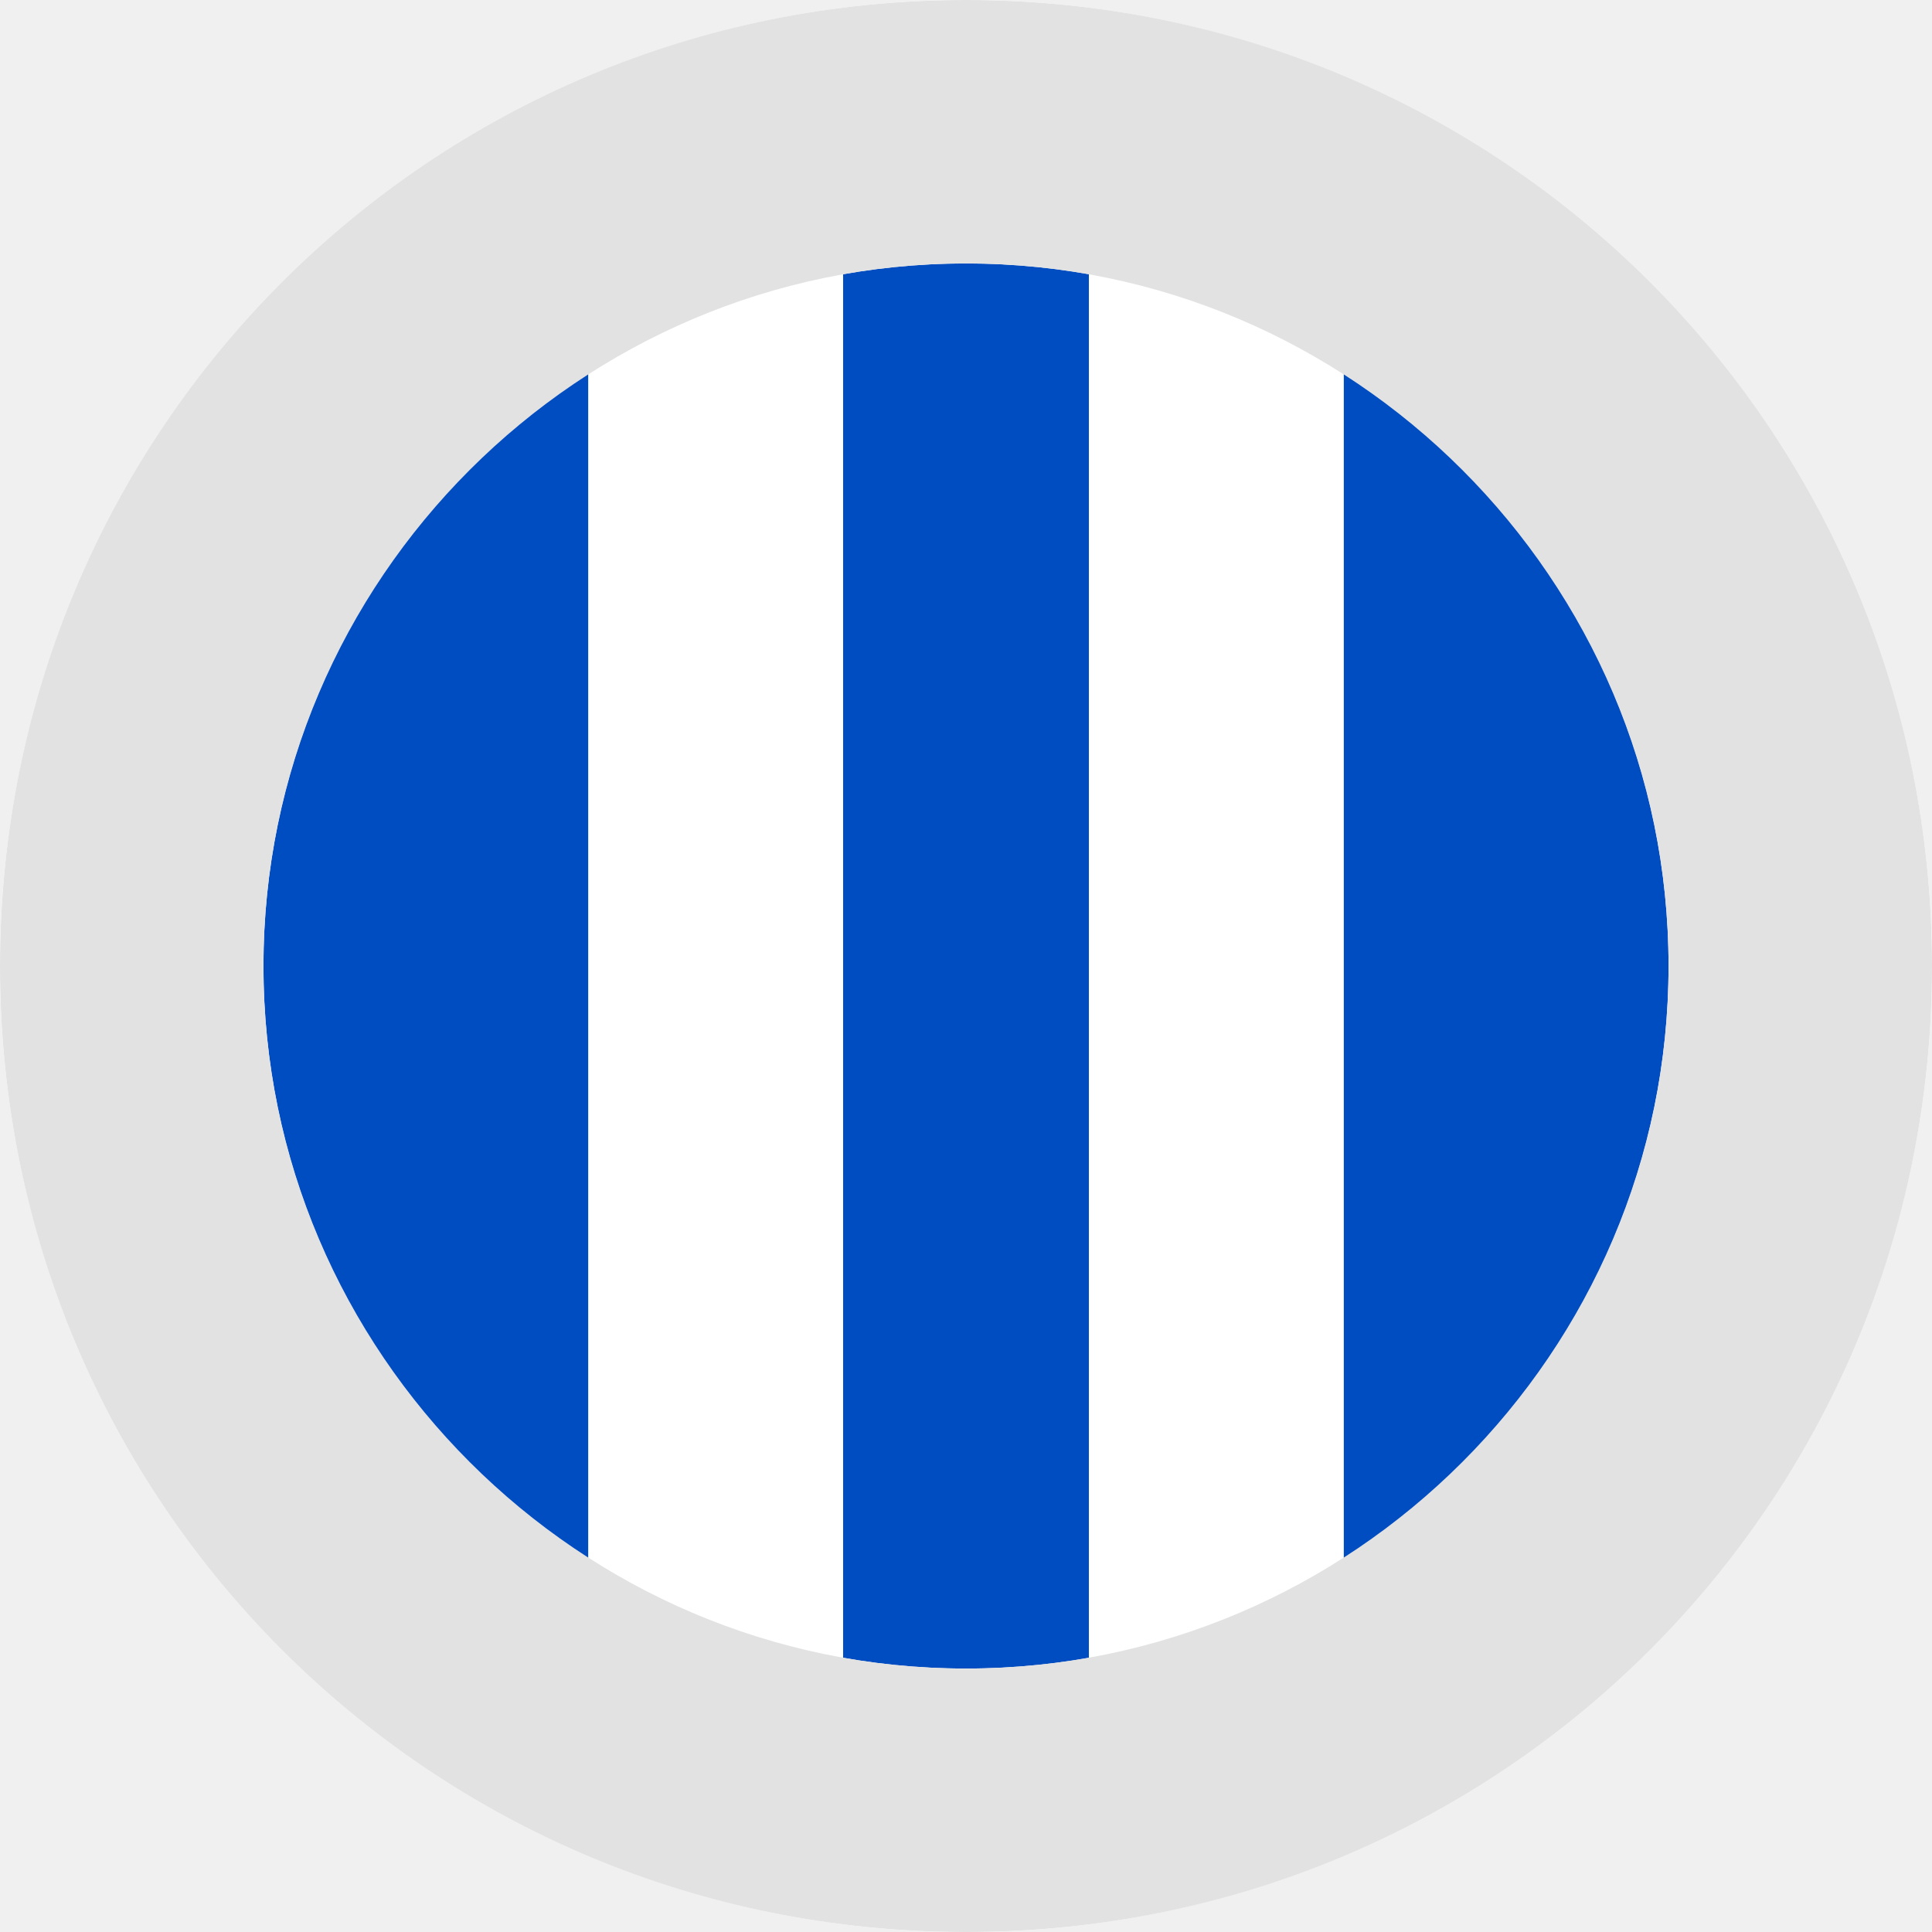
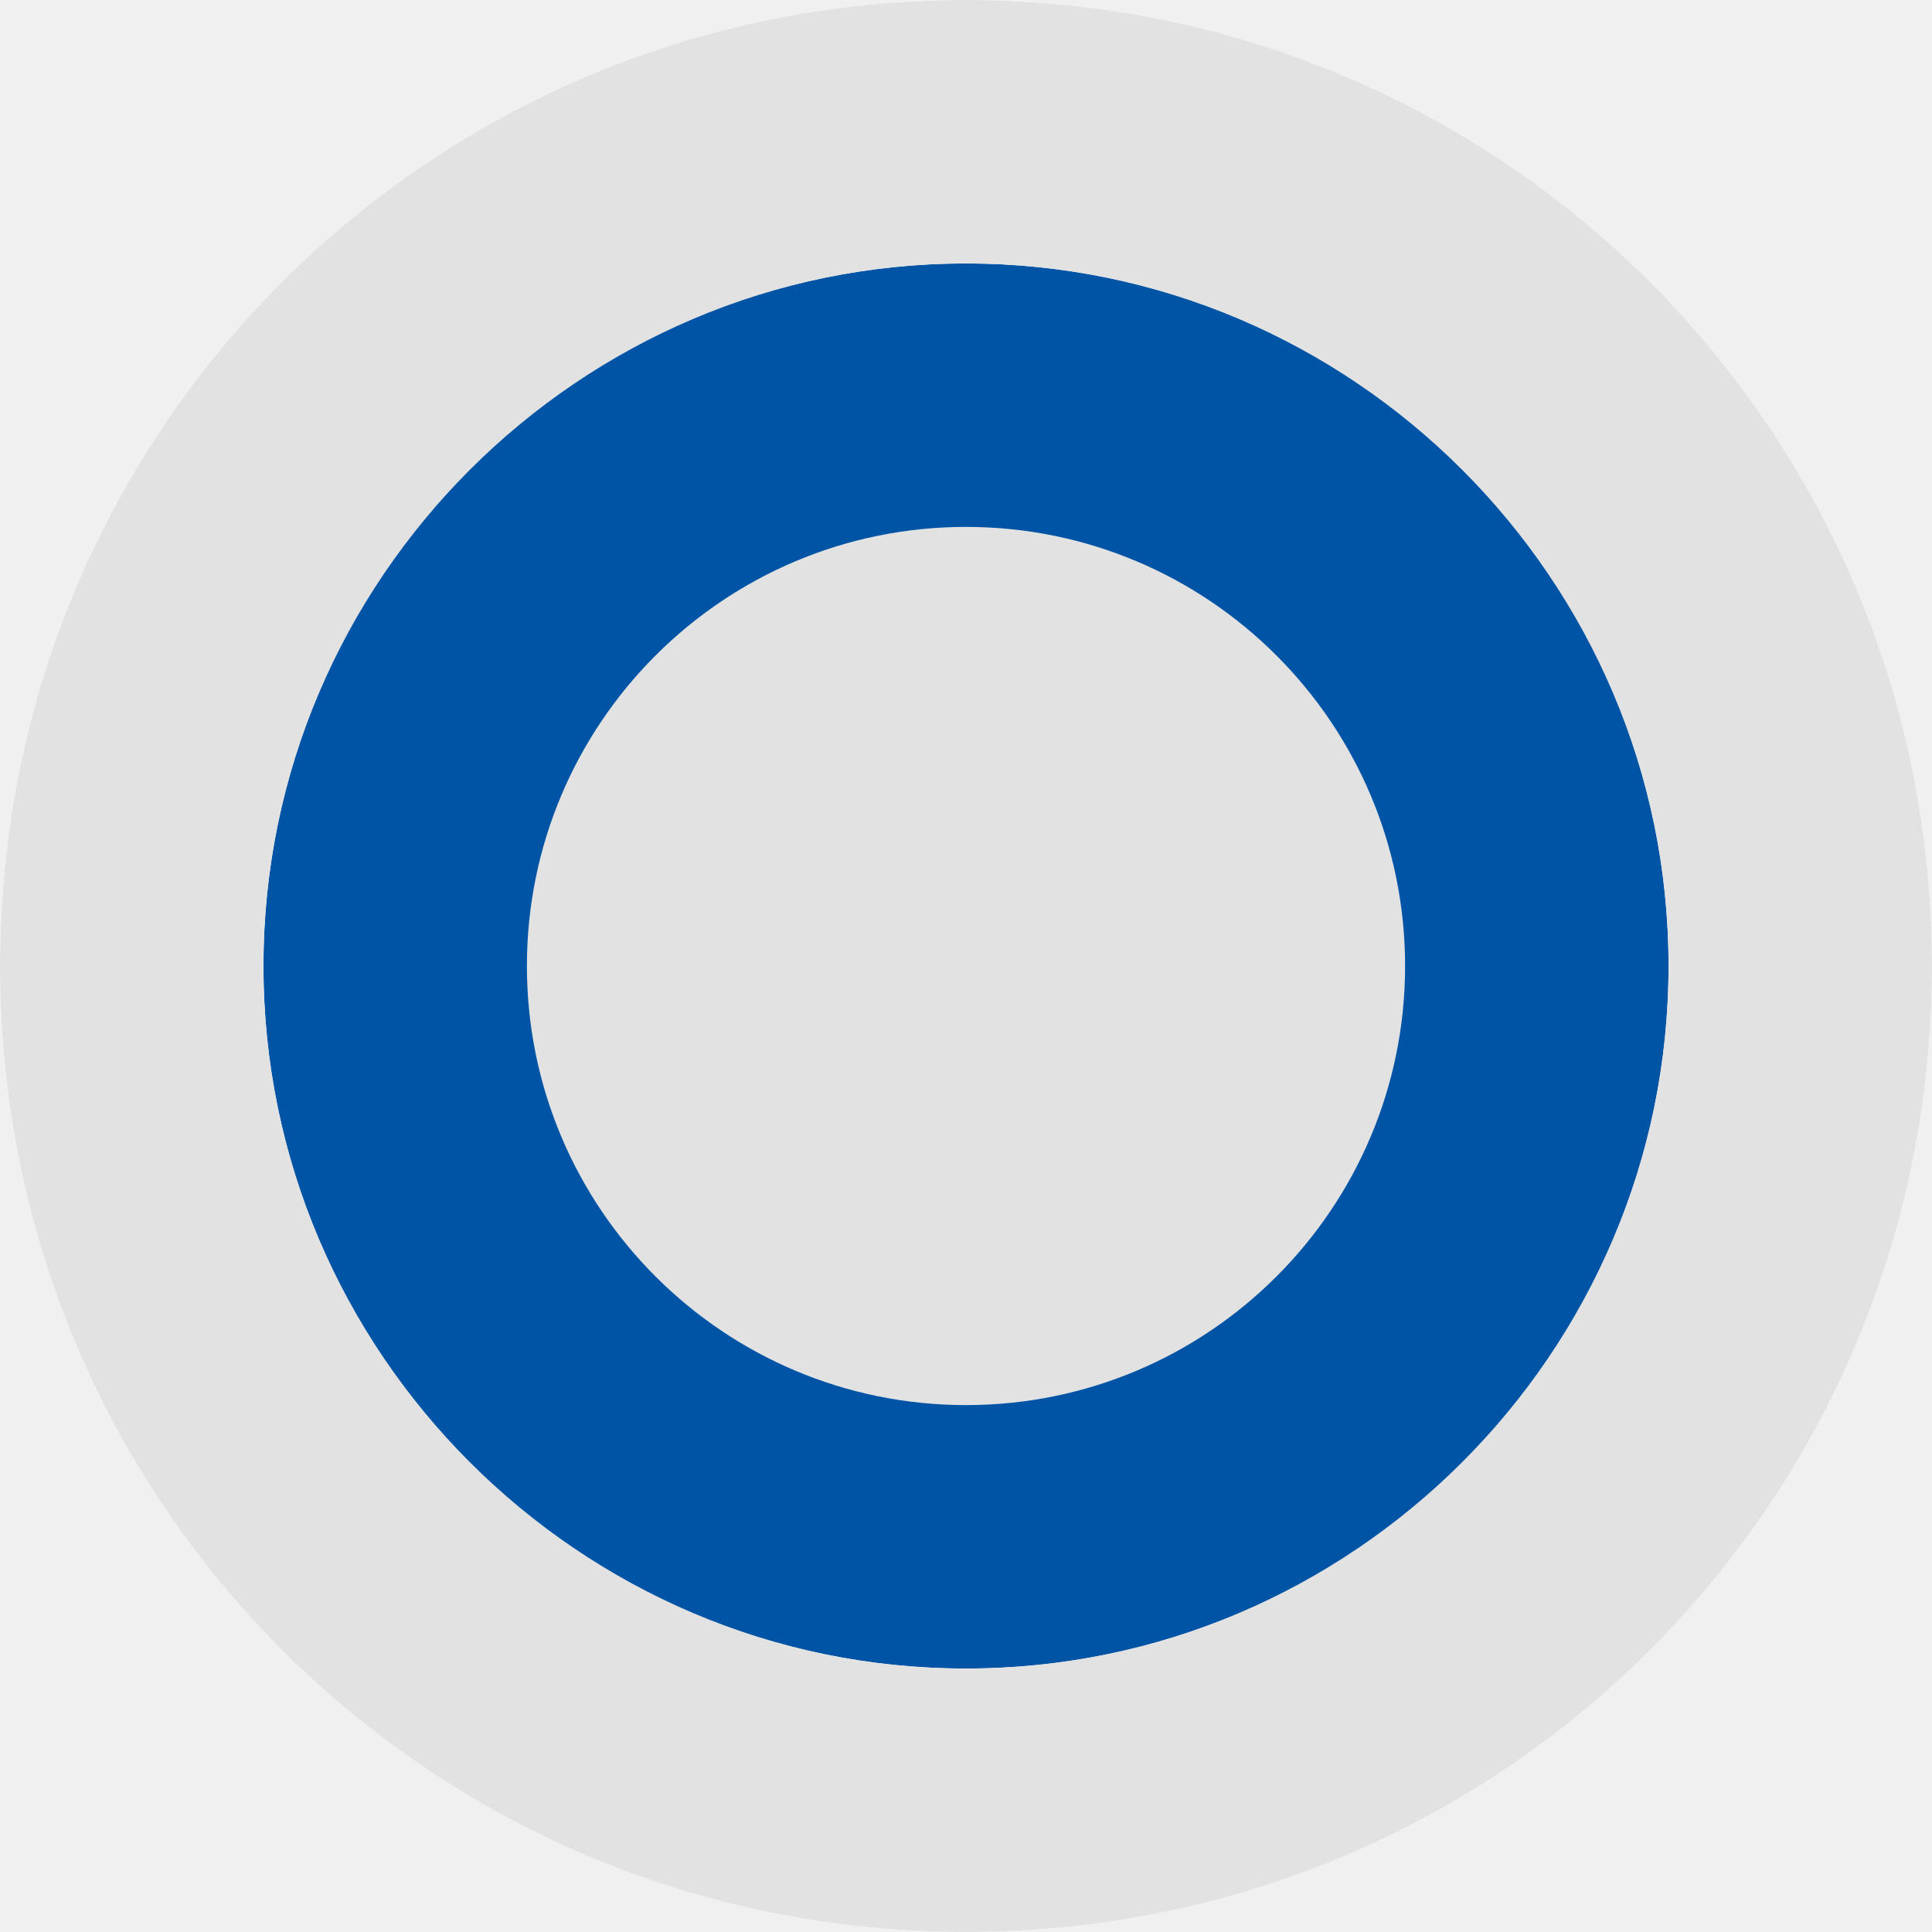
- <svg xmlns="http://www.w3.org/2000/svg" xmlns:xlink="http://www.w3.org/1999/xlink" version="1.1" id="Layer_1" x="0px" y="0px" viewBox="0 0 22 22" style="enable-background:new 0 0 22 22;" xml:space="preserve">
+ <svg xmlns="http://www.w3.org/2000/svg" version="1.1" id="Layer_1" x="0px" y="0px" viewBox="-286 409.9 22 22" style="enable-background:new -286 409.9 22 22;">
  <style type="text/css">
	.st0{fill:#FFFFFF;}
	.st1{fill:#B82E22;}
- 	.st2{fill:#004CC1;}
+ 	.st2{fill:#373737;}
	.st3{clip-path:url(#SVGID_2_);fill:#FFFFFF;}
	.st4{clip-path:url(#SVGID_4_);fill:#FFFFFF;}
- 	.st5{fill:#E2E2E2;}
+ 	.st5{fill:#DF3636;}
+ 	.st6{fill:#E2E2E2;}
</style>
-   <circle class="st0" cx="11" cy="11" r="11" />
-   <circle class="st1" cx="11" cy="11" r="8" />
-   <circle class="st0" cx="11" cy="11" r="11" />
-   <circle class="st0" cx="11" cy="11" r="8" />
-   <circle class="st2" cx="11" cy="11" r="8" />
+   <circle class="st0" cx="-275" cy="420.9" r="11" />
+   <circle class="st1" cx="-275" cy="420.9" r="8" />
+   <circle class="st0" cx="-275" cy="420.9" r="11" />
+   <circle class="st0" cx="-275" cy="420.9" r="8" />
+   <circle class="st2" cx="-275" cy="420.9" r="8" style="fill: rgb(0, 84, 166);" />
  <g>
-     <g>
-       <g>
-         <defs>
-           <circle id="SVGID_1_" cx="11" cy="11" r="8" />
-         </defs>
-         <clipPath id="SVGID_2_">
-           <use xlink:href="#SVGID_1_" style="overflow:visible;" />
-         </clipPath>
-         <rect x="6.7" y="0" class="st3" width="2.9" height="21.9" />
-       </g>
-     </g>
-     <g>
-       <g>
-         <defs>
-           <circle id="SVGID_3_" cx="11" cy="11" r="8" />
-         </defs>
-         <clipPath id="SVGID_4_">
-           <use xlink:href="#SVGID_3_" style="overflow:visible;" />
-         </clipPath>
-         <rect x="12.4" y="0" class="st4" width="2.9" height="21.9" />
-       </g>
-     </g>
+     <path class="st6" d="M-275,409.9c-6.1,0-11,4.9-11,11c0,6.1,4.9,11,11,11s11-4.9,11-11C-264,414.8-268.9,409.9-275,409.9z M-275,428.9c-4.4,0-8-3.6-8-8c0-4.4,3.6-8,8-8s8,3.6,8,8C-267,425.3-270.6,428.9-275,428.9z" style="" />
  </g>
-   <rect x="6.7" y="2.1" class="st0" width="2.9" height="18.2" />
-   <rect x="12.4" y="2.1" class="st0" width="2.9" height="18.2" />
-   <g>
-     <path class="st5" d="M11,0C4.9,0,0,4.9,0,11s4.9,11,11,11s11-4.9,11-11S17.1,0,11,0z M11,19c-4.4,0-8-3.6-8-8s3.6-8,8-8s8,3.6,8,8   S15.4,19,11,19z" />
-   </g>
+   <circle class="st2" cx="-275" cy="420.9" r="5" style="fill: rgb(226, 226, 226);" />
</svg>
